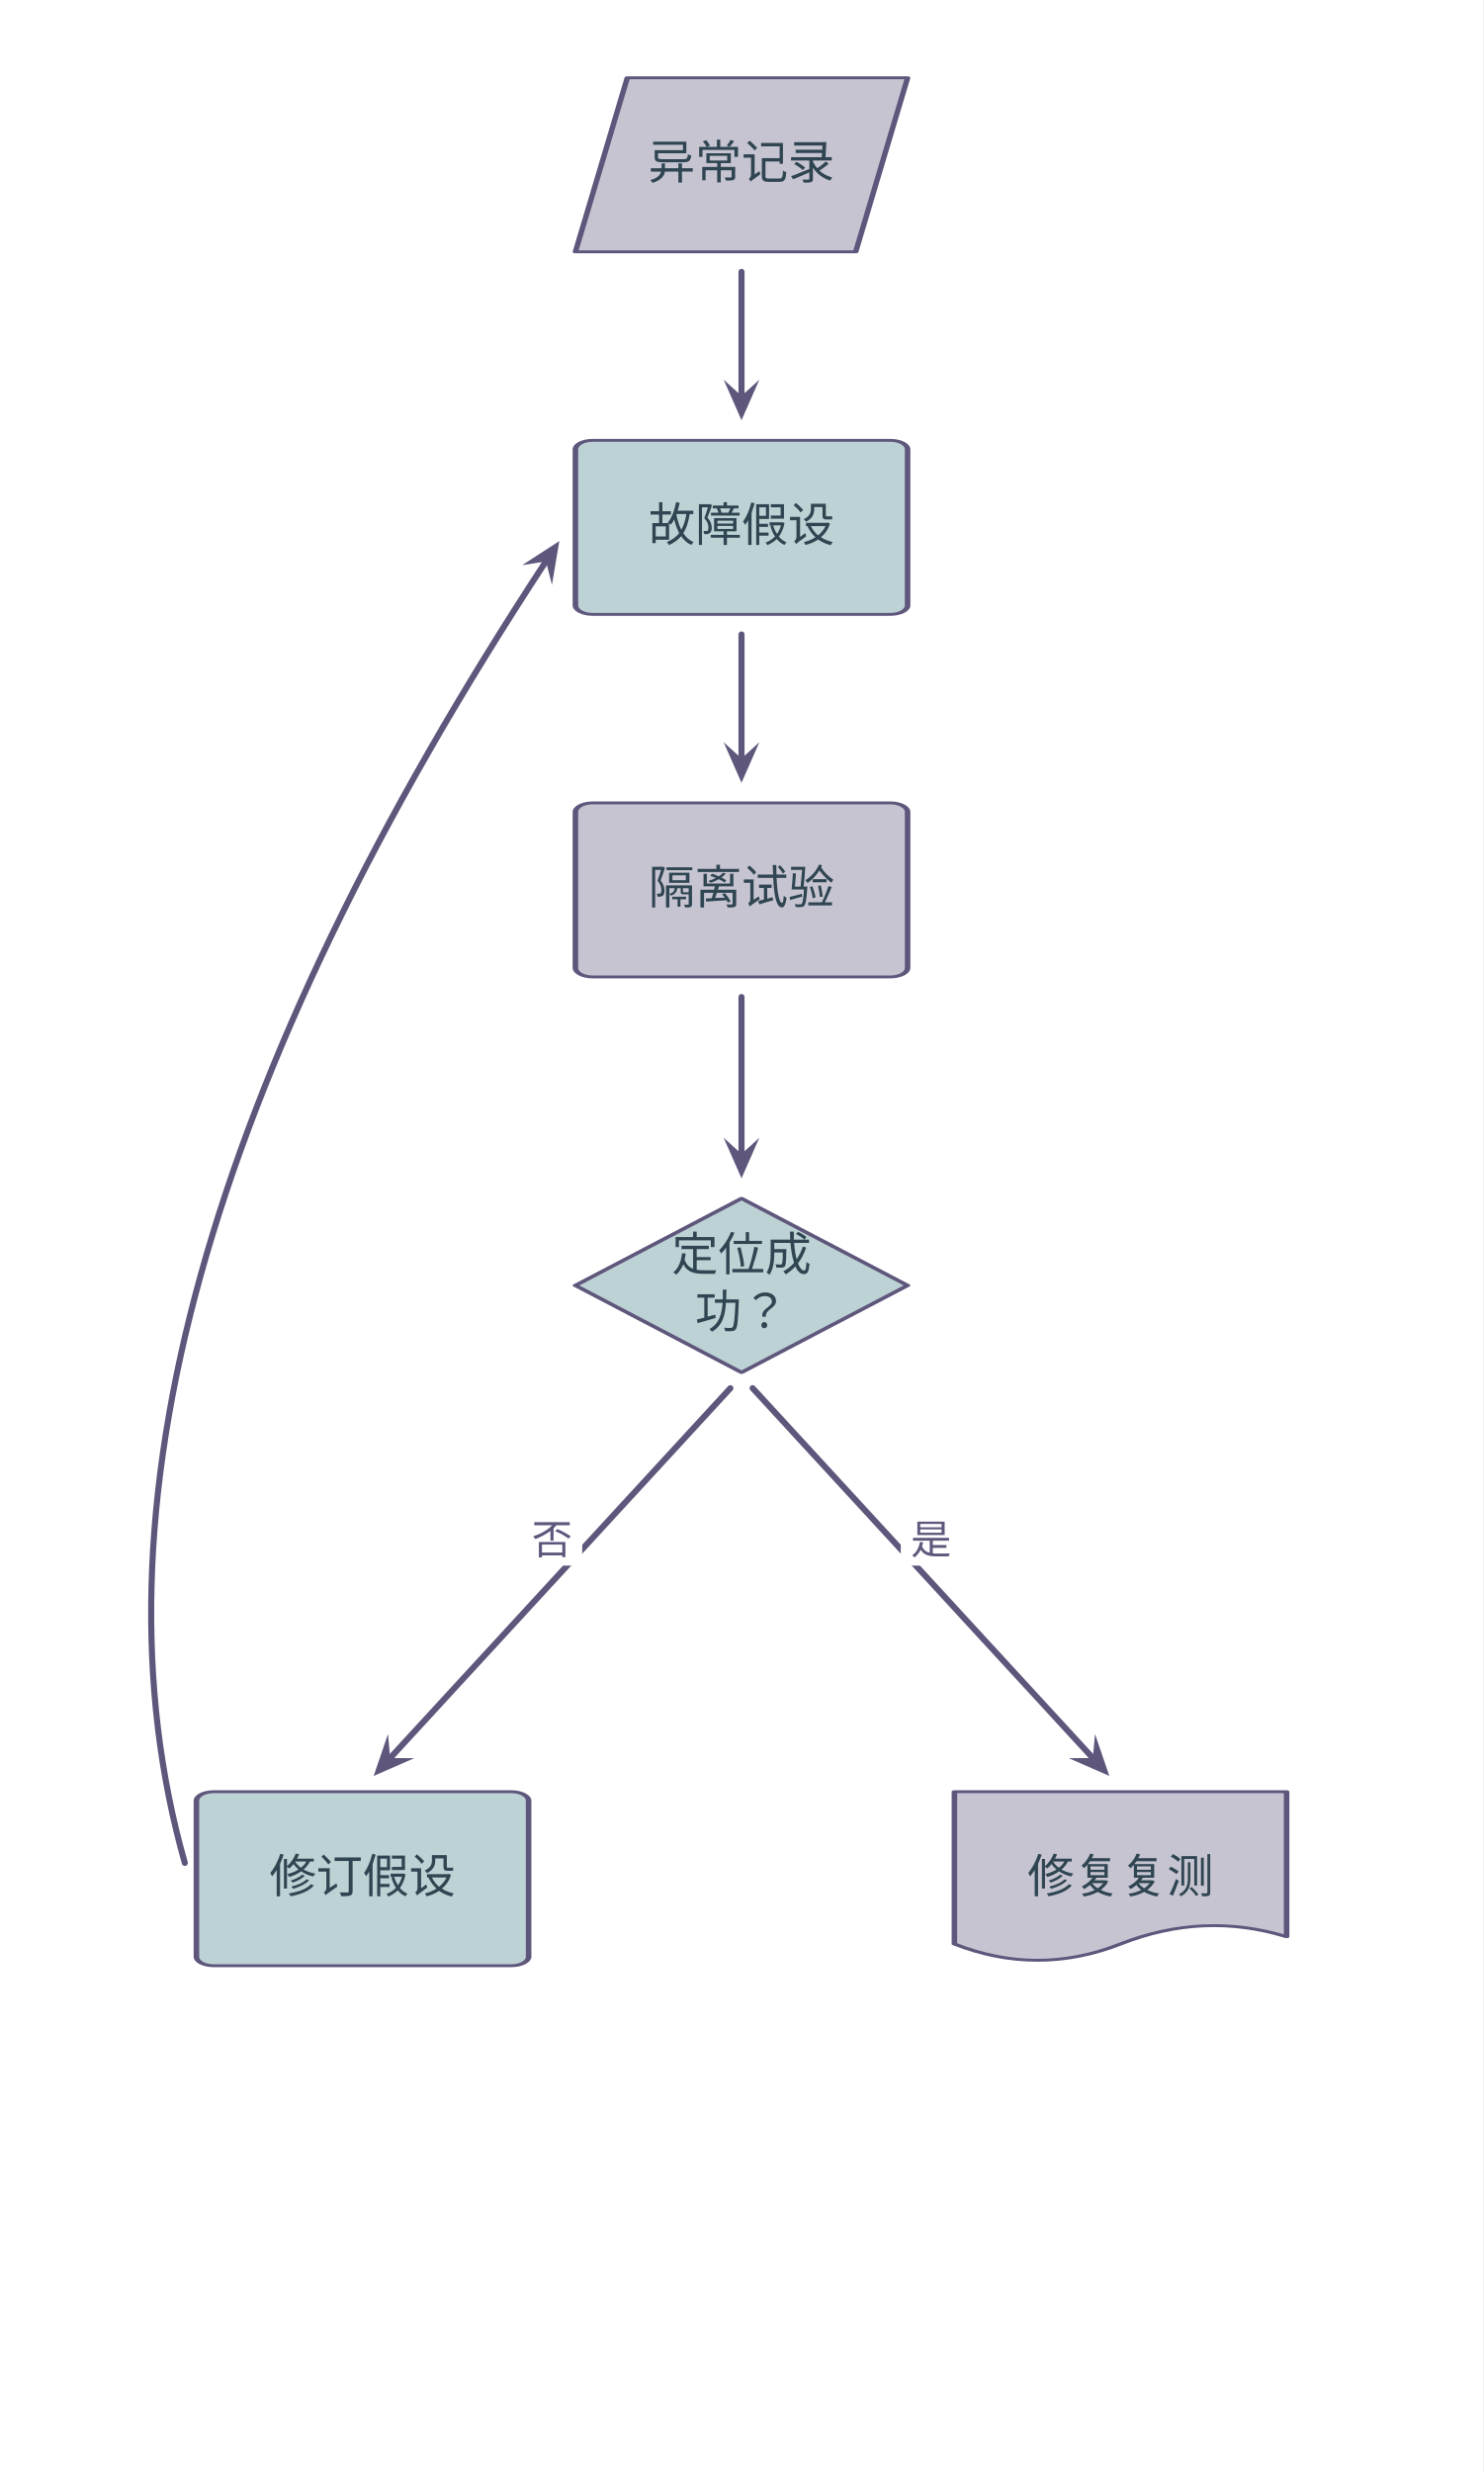
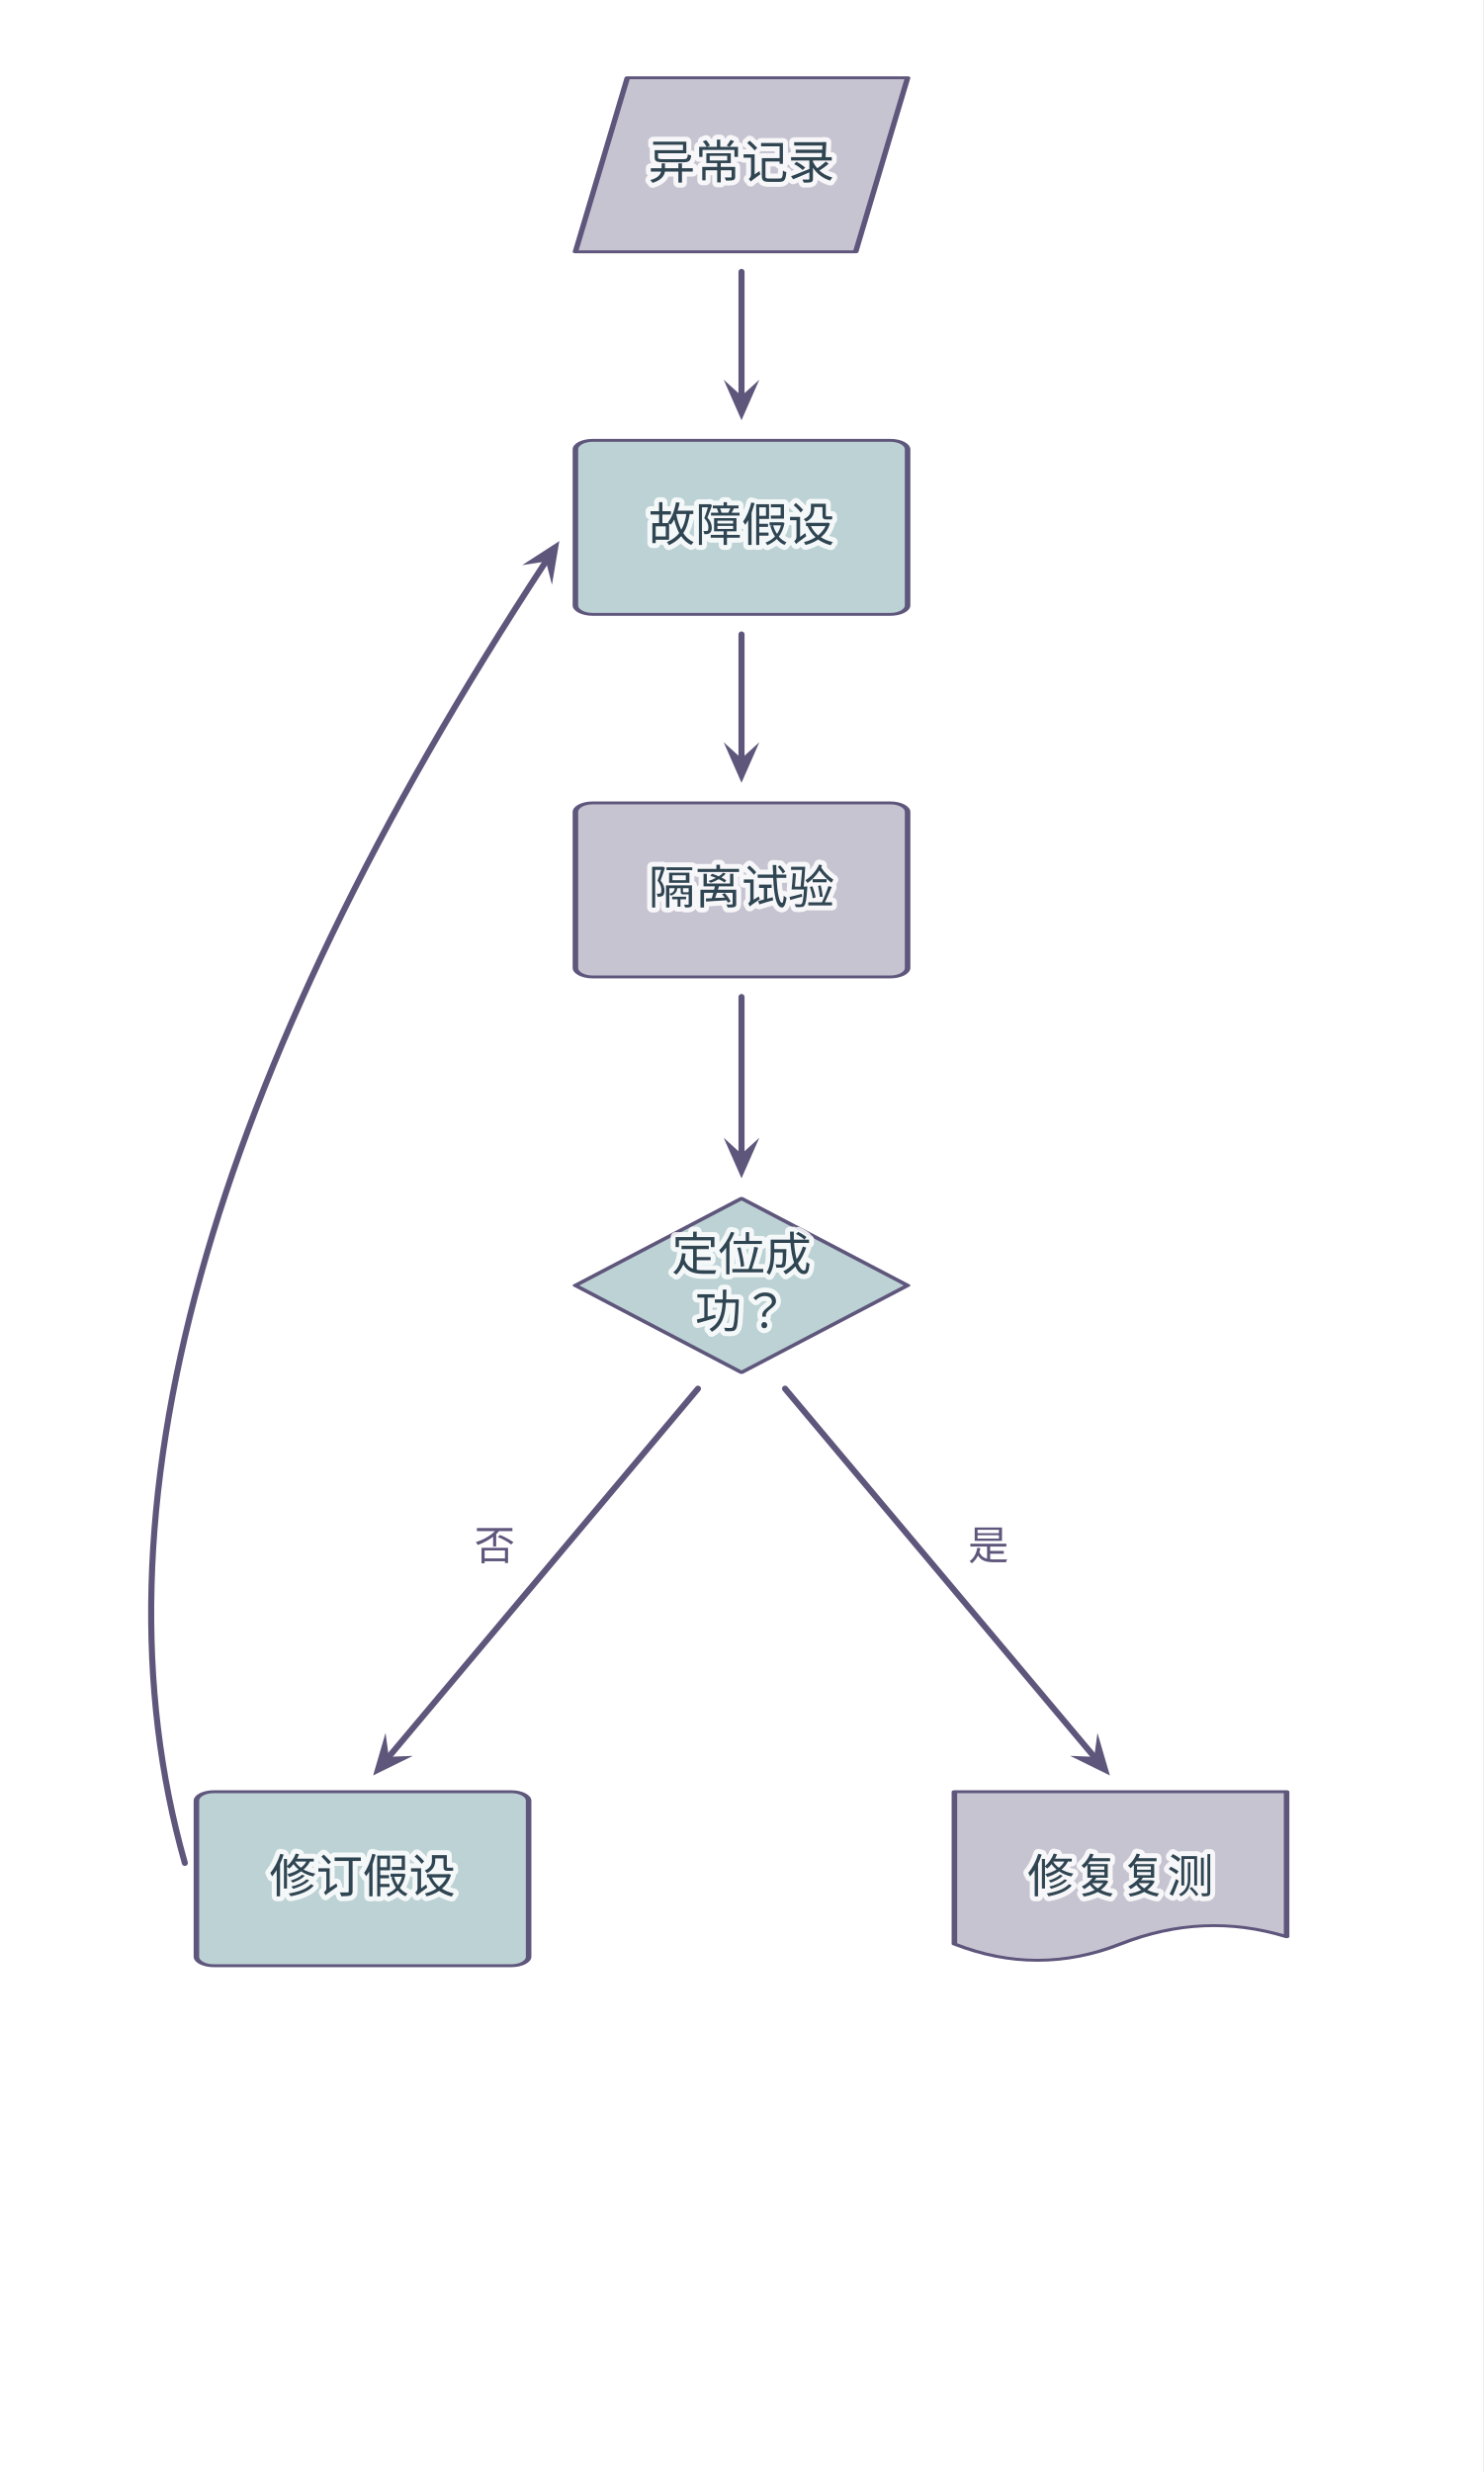
<svg xmlns="http://www.w3.org/2000/svg" width="90.0mm" height="150.0mm" viewBox="0 0 90.0 150.0" data-version="3" data-revision="1">
  <rect width="90.0" height="150.0" fill="#FFFFFF" />
  <g id="layer-compartments" />
  <g id="layer-context" />
  <g id="layer-relations">
    <g data-relation-id="flowlink0" data-relation-type="sequence" id="rel-flowlink0">
      <path fill="none" stroke="#5F567C" stroke-width="0.37" stroke-linecap="round" stroke-linejoin="round" d="M 45 16.5 Q 45.0 20.261 45.0 24.022" data-line-body="true" data-indirect="false" />
      <path fill="#5F567C" stroke="none" stroke-width="0.37" stroke-linecap="round" stroke-linejoin="round" data-endpoint="step-arrow" d="M 45 25.5 L 43.916 23.037 L 45.0 24.022 L 46.084 23.037 Z" />
    </g>
    <g data-relation-id="flowlink1" data-relation-type="sequence" id="rel-flowlink1">
      <path fill="none" stroke="#5F567C" stroke-width="0.37" stroke-linecap="round" stroke-linejoin="round" d="M 45.0 38.5 Q 45.0 42.261 45.0 46.022" data-line-body="true" data-indirect="false" />
      <path fill="#5F567C" stroke="none" stroke-width="0.37" stroke-linecap="round" stroke-linejoin="round" data-endpoint="step-arrow" d="M 45.0 47.5 L 43.916 45.037 L 45.0 46.022 L 46.084 45.037 Z" />
    </g>
    <g data-relation-id="flowlink2" data-relation-type="sequence" id="rel-flowlink2">
      <path fill="none" stroke="#5F567C" stroke-width="0.37" stroke-linecap="round" stroke-linejoin="round" d="M 45.0 60.5 Q 45.0 65.261 45.0 70.022" data-line-body="true" data-indirect="false" />
      <path fill="#5F567C" stroke="none" stroke-width="0.37" stroke-linecap="round" stroke-linejoin="round" data-endpoint="step-arrow" d="M 45.0 71.5 L 43.916 69.037 L 45.0 70.022 L 46.084 69.037 Z" />
    </g>
    <g data-relation-id="flowlink3" data-relation-type="sequence" id="rel-flowlink3">
-       <path fill="none" stroke="#5F567C" stroke-width="0.37" stroke-linecap="round" stroke-linejoin="round" d="M 45.677 84.236 Q 56 95.456 66.322 106.676" data-line-body="true" data-indirect="false" />
-       <path fill="#5F567C" stroke="none" stroke-width="0.37" stroke-linecap="round" stroke-linejoin="round" data-endpoint="step-arrow" d="M 67.323 107.764 L 64.858 106.685 L 66.322 106.676 L 66.453 105.217 Z" />
-       <rect x="54.665" y="92.3" width="3.669" height="2.7" rx=".3" fill="#FFFFFF" />
-       <text x="56.5" y="94.3" font-size="2.469" font-family="Arial,Microsoft YaHei,sans-serif" fill="#5F567C" text-anchor="middle" font-weight="400">是</text>
+       <path fill="none" stroke="#5F567C" stroke-width="0.37" stroke-linecap="round" stroke-linejoin="round" d="M 47.643 84.266 Q 57.025 95.434 66.406 106.603" data-line-body="true" data-indirect="false" />
+       <path fill="#5F567C" stroke="none" stroke-width="0.37" stroke-linecap="round" stroke-linejoin="round" data-endpoint="step-arrow" d="M 67.357 107.734 L 64.943 106.545 L 66.406 106.603 L 66.602 105.151 Z" />
+       <rect x="58.146" y="92.657" width="3.669" height="2.7" rx=".3" fill="#FFFFFF" />
+       <text x="59.981" y="94.657" font-size="2.469" font-family="Arial,Microsoft YaHei,sans-serif" fill="#5F567C" text-anchor="middle" font-weight="400">是</text>
    </g>
    <g data-relation-id="flowlink4" data-relation-type="sequence" id="rel-flowlink4">
-       <path fill="none" stroke="#5F567C" stroke-width="0.37" stroke-linecap="round" stroke-linejoin="round" d="M 44.323 84.236 Q 34 95.456 23.678 106.676" data-line-body="true" data-indirect="false" />
-       <path fill="#5F567C" stroke="none" stroke-width="0.37" stroke-linecap="round" stroke-linejoin="round" data-endpoint="step-arrow" d="M 22.677 107.764 L 23.547 105.217 L 23.678 106.676 L 25.142 106.685 Z" />
-       <rect x="31.665" y="92.3" width="3.669" height="2.7" rx=".3" fill="#FFFFFF" />
-       <text x="33.5" y="94.3" font-size="2.469" font-family="Arial,Microsoft YaHei,sans-serif" fill="#5F567C" text-anchor="middle" font-weight="400">否</text>
+       <path fill="none" stroke="#5F567C" stroke-width="0.37" stroke-linecap="round" stroke-linejoin="round" d="M 42.357 84.266 Q 32.975 95.434 23.594 106.603" data-line-body="true" data-indirect="false" />
+       <path fill="#5F567C" stroke="none" stroke-width="0.37" stroke-linecap="round" stroke-linejoin="round" data-endpoint="step-arrow" d="M 22.643 107.734 L 23.398 105.151 L 23.594 106.603 L 25.057 106.545 Z" />
+       <rect x="28.185" y="92.657" width="3.669" height="2.7" rx=".3" fill="#FFFFFF" />
+       <text x="30.019" y="94.657" font-size="2.469" font-family="Arial,Microsoft YaHei,sans-serif" fill="#5F567C" text-anchor="middle" font-weight="400">否</text>
    </g>
    <g data-relation-id="flowlink5" data-relation-type="sequence" id="rel-flowlink5">
      <path fill="none" stroke="#5F567C" stroke-width="0.37" stroke-linecap="round" stroke-linejoin="round" d="M 11.217 113.041 Q 2.179 81.226 33.13 34.065" data-line-body="true" data-indirect="false" />
      <path fill="#5F567C" stroke="none" stroke-width="0.37" stroke-linecap="round" stroke-linejoin="round" data-endpoint="step-arrow" d="M 33.945 32.832 L 33.497 35.486 L 33.133 34.067 L 31.686 34.294 Z" />
    </g>
  </g>
  <g id="layer-objects">
    <g data-object-id="step0" data-type="process" id="obj-step0">
      <g data-glyph="step0" transform="rotate(0.0 45.0 10.0)">
        <g transform="translate(34.5 4.5) scale(0.21 0.11)">
          <path d="M 17 2 H 98 L 83 98 H 2 Z" fill="#c7c4d1" stroke="#5F567C" stroke-width="1.600" stroke-linecap="round" stroke-linejoin="round" />
        </g>
      </g>
-       <text x="45" y="10.847" font-size="2.822" font-family="Arial,Microsoft YaHei,sans-serif" fill="#2F4552" text-anchor="middle" font-weight="400" data-label-for="step0">异常记录</text>
+       <text x="45" y="10.847" font-size="2.822" font-family="Arial,Microsoft YaHei,sans-serif" fill="#2F4552" text-anchor="middle" font-weight="400" data-label-for="step0" stroke="#FFFFFF" stroke-width="0.6" stroke-linejoin="round" stroke-opacity="0.85" paint-order="stroke">异常记录</text>
    </g>
    <g data-object-id="step1" data-type="process" id="obj-step1">
      <g data-glyph="step1" transform="rotate(0.0 45.0 32.0)">
        <g transform="translate(34.5 26.5) scale(0.21 0.11)">
          <rect x="2.00" y="2.00" width="96.00" height="96.00" rx="5.00" fill="#bcd2d4" stroke="#5F567C" stroke-width="1.600" />
        </g>
      </g>
-       <text x="45" y="32.847" font-size="2.822" font-family="Arial,Microsoft YaHei,sans-serif" fill="#2F4552" text-anchor="middle" font-weight="400" data-label-for="step1">故障假设</text>
+       <text x="45" y="32.847" font-size="2.822" font-family="Arial,Microsoft YaHei,sans-serif" fill="#2F4552" text-anchor="middle" font-weight="400" data-label-for="step1" stroke="#FFFFFF" stroke-width="0.6" stroke-linejoin="round" stroke-opacity="0.85" paint-order="stroke">故障假设</text>
    </g>
    <g data-object-id="step2" data-type="process" id="obj-step2">
      <g data-glyph="step2" transform="rotate(0.0 45.0 54.0)">
        <g transform="translate(34.5 48.5) scale(0.21 0.11)">
          <rect x="2.00" y="2.00" width="96.00" height="96.00" rx="5.00" fill="#c7c4d1" stroke="#5F567C" stroke-width="1.600" />
        </g>
      </g>
-       <text x="45" y="54.847" font-size="2.822" font-family="Arial,Microsoft YaHei,sans-serif" fill="#2F4552" text-anchor="middle" font-weight="400" data-label-for="step2">隔离试验</text>
+       <text x="45" y="54.847" font-size="2.822" font-family="Arial,Microsoft YaHei,sans-serif" fill="#2F4552" text-anchor="middle" font-weight="400" data-label-for="step2" stroke="#FFFFFF" stroke-width="0.6" stroke-linejoin="round" stroke-opacity="0.85" paint-order="stroke">隔离试验</text>
    </g>
    <g data-object-id="step3" data-type="process" id="obj-step3">
      <g data-glyph="step3" transform="rotate(0.0 45.0 78.0)">
        <g transform="translate(34.5 72.5) scale(0.21 0.11)">
          <path d="M 50 2 L 98 50 L 50 98 L 2 50 Z" fill="#bcd2d4" stroke="#5F567C" stroke-width="1.600" stroke-linecap="round" stroke-linejoin="round" />
        </g>
      </g>
-       <text x="45" y="77.111" font-size="2.822" font-family="Arial,Microsoft YaHei,sans-serif" fill="#2F4552" text-anchor="middle" font-weight="400" data-label-for="step3">定位成</text>
-       <text x="45" y="80.582" font-size="2.822" font-family="Arial,Microsoft YaHei,sans-serif" fill="#2F4552" text-anchor="middle" font-weight="400" data-label-for="step3">功？</text>
+       <text x="45" y="77.111" font-size="2.822" font-family="Arial,Microsoft YaHei,sans-serif" fill="#2F4552" text-anchor="middle" font-weight="400" data-label-for="step3" stroke="#FFFFFF" stroke-width="0.6" stroke-linejoin="round" stroke-opacity="0.85" paint-order="stroke">定位成</text>
+       <text x="45" y="80.582" font-size="2.822" font-family="Arial,Microsoft YaHei,sans-serif" fill="#2F4552" text-anchor="middle" font-weight="400" data-label-for="step3" stroke="#FFFFFF" stroke-width="0.6" stroke-linejoin="round" stroke-opacity="0.85" paint-order="stroke">功？</text>
    </g>
    <g data-object-id="step4" data-type="process" id="obj-step4">
      <g data-glyph="step4" transform="rotate(0.0 68.0 114.0)">
        <g transform="translate(57.5 108.5) scale(0.21 0.11)">
          <path d="M 2 2 H 98 V 82 Q 74 68 50 86 T 2 86 Z" fill="#c7c4d1" stroke="#5F567C" stroke-width="1.600" stroke-linecap="round" stroke-linejoin="round" />
        </g>
      </g>
-       <text x="68" y="114.847" font-size="2.822" font-family="Arial,Microsoft YaHei,sans-serif" fill="#2F4552" text-anchor="middle" font-weight="400" data-label-for="step4">修复复测</text>
+       <text x="68" y="114.847" font-size="2.822" font-family="Arial,Microsoft YaHei,sans-serif" fill="#2F4552" text-anchor="middle" font-weight="400" data-label-for="step4" stroke="#FFFFFF" stroke-width="0.6" stroke-linejoin="round" stroke-opacity="0.85" paint-order="stroke">修复复测</text>
    </g>
    <g data-object-id="step5" data-type="process" id="obj-step5">
      <g data-glyph="step5" transform="rotate(0.0 22.0 114.0)">
        <g transform="translate(11.5 108.5) scale(0.21 0.11)">
          <rect x="2.00" y="2.00" width="96.00" height="96.00" rx="5.00" fill="#bcd2d4" stroke="#5F567C" stroke-width="1.600" />
        </g>
      </g>
-       <text x="22" y="114.847" font-size="2.822" font-family="Arial,Microsoft YaHei,sans-serif" fill="#2F4552" text-anchor="middle" font-weight="400" data-label-for="step5">修订假设</text>
+       <text x="22" y="114.847" font-size="2.822" font-family="Arial,Microsoft YaHei,sans-serif" fill="#2F4552" text-anchor="middle" font-weight="400" data-label-for="step5" stroke="#FFFFFF" stroke-width="0.6" stroke-linejoin="round" stroke-opacity="0.85" paint-order="stroke">修订假设</text>
    </g>
  </g>
  <g id="layer-callouts" />
</svg>
